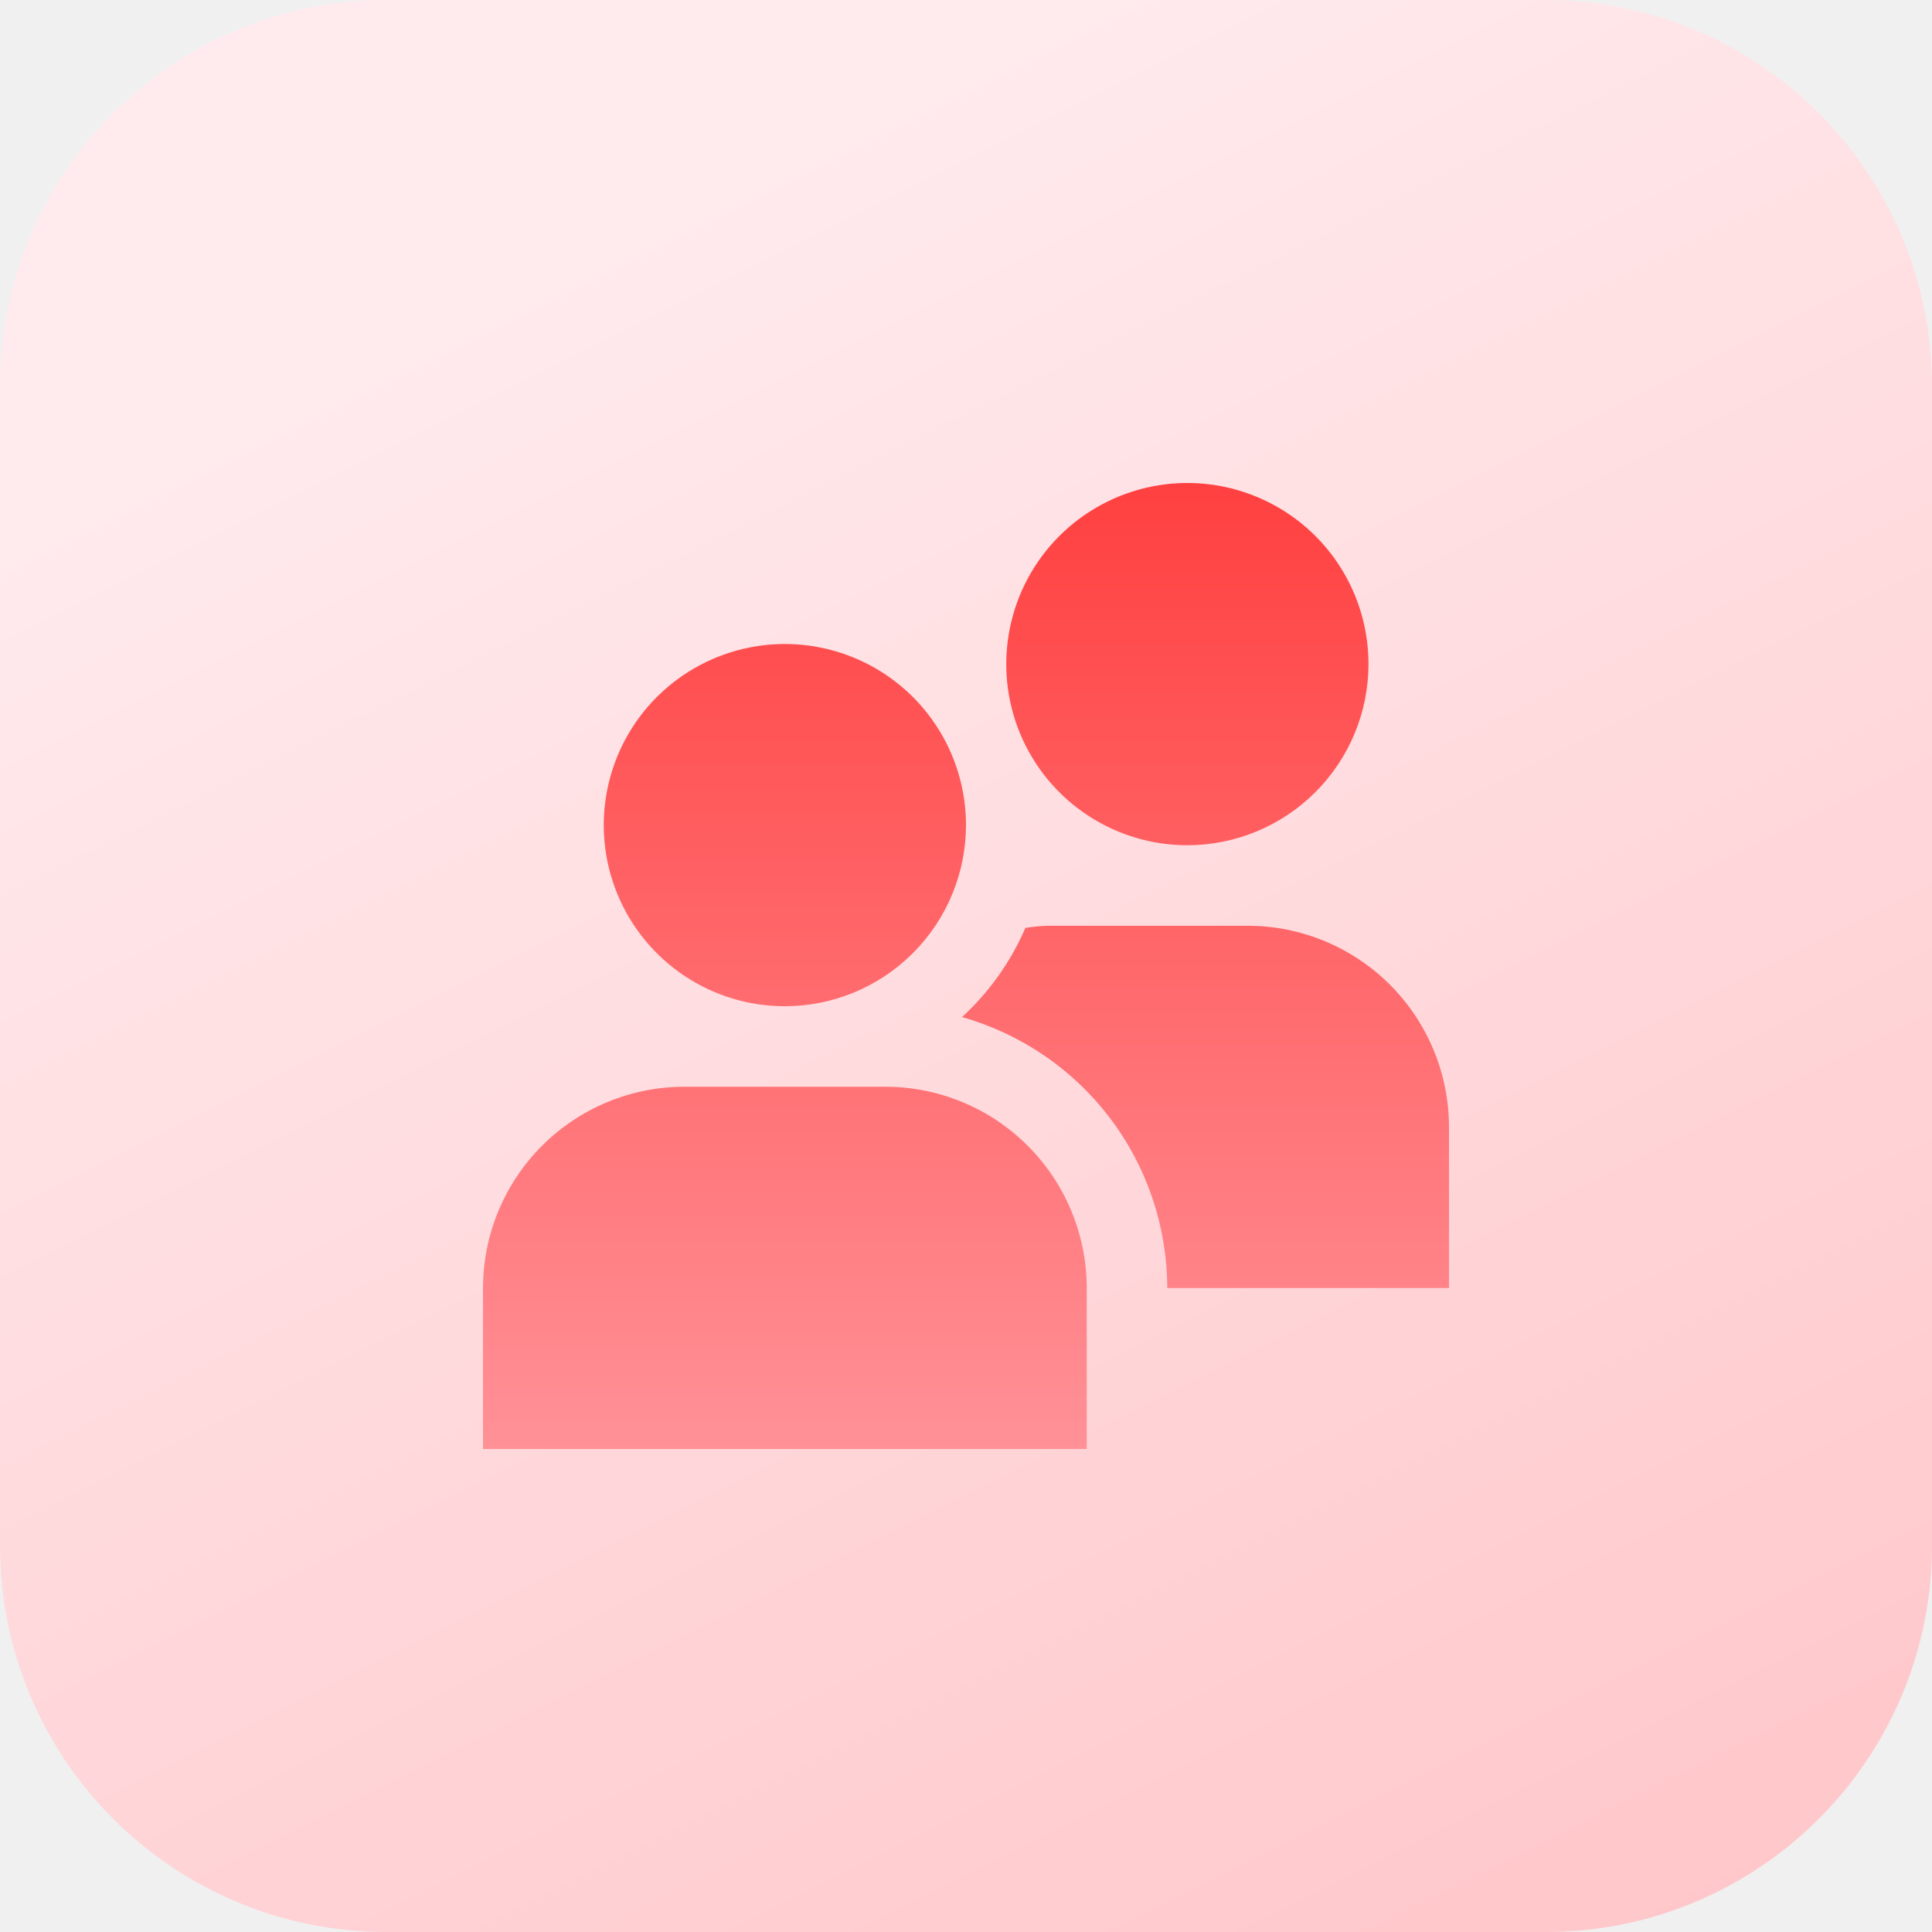
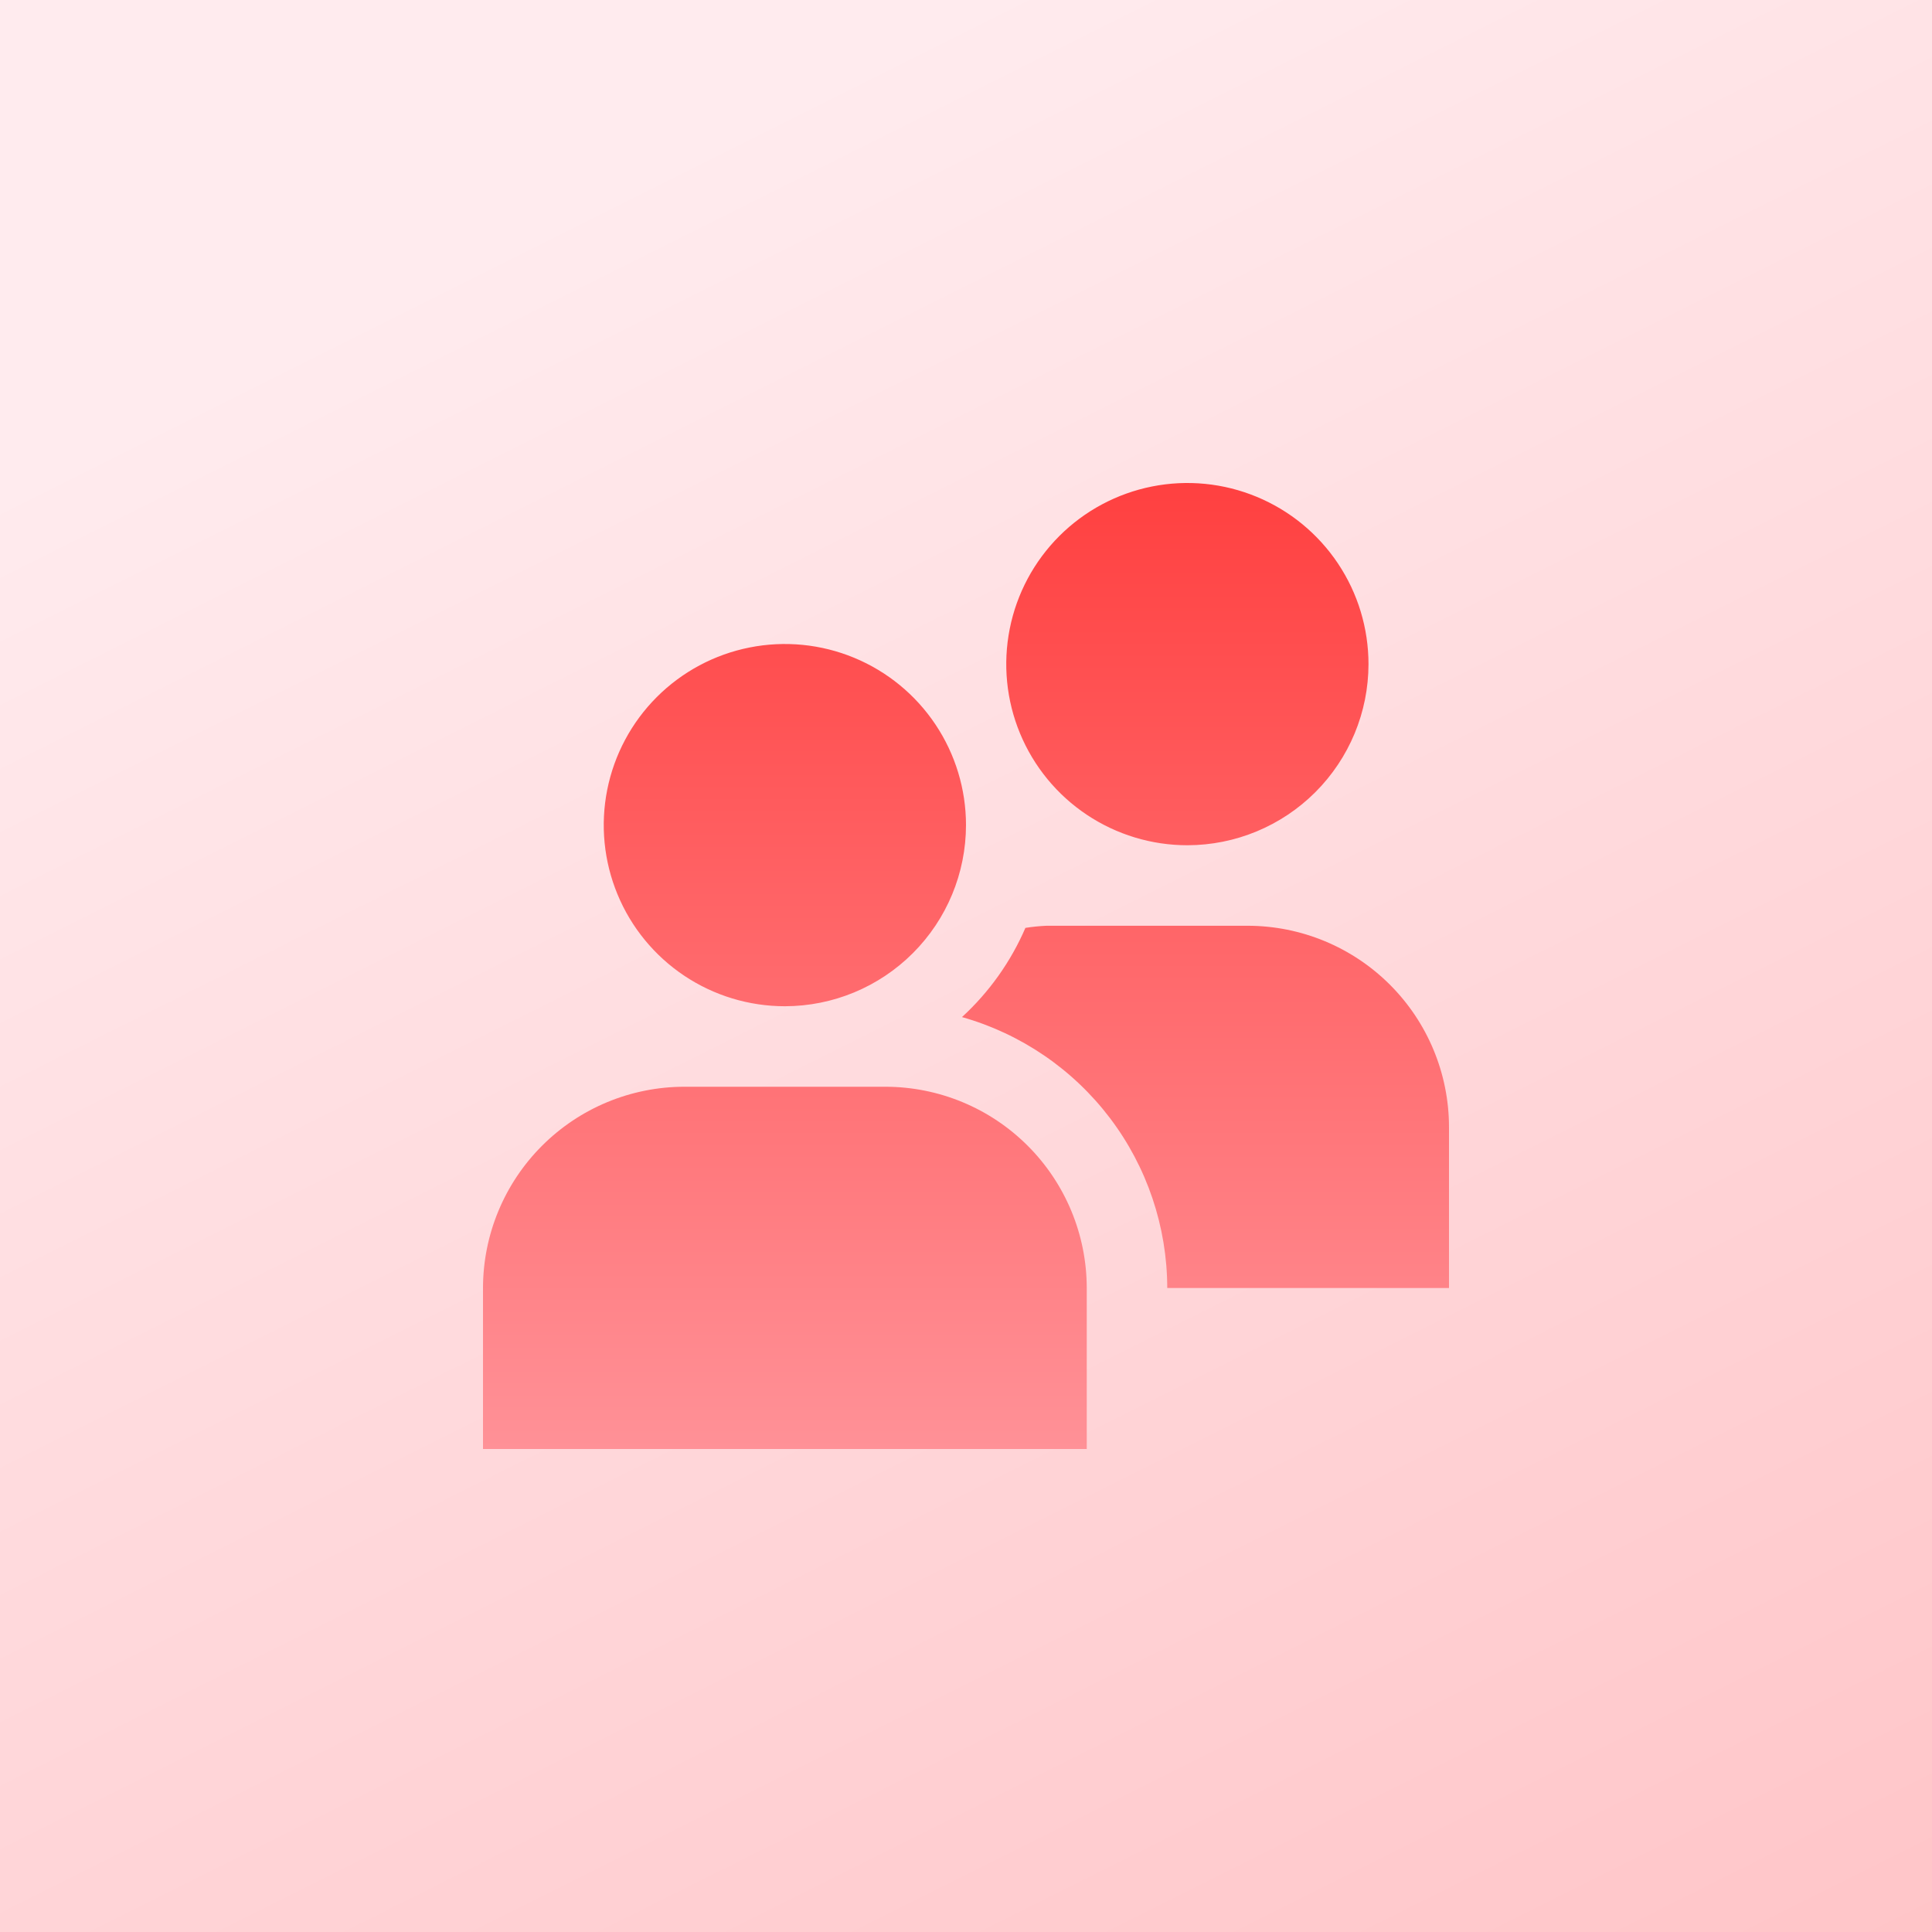
<svg xmlns="http://www.w3.org/2000/svg" width="100" height="100" viewBox="0 0 100 100" fill="none">
-   <rect width="100" height="100" rx="20" fill="url(#paint0_linear_104_67)" />
+   <rect width="100" height="100" fill="url(#paint0_linear_104_67)" />
  <g clip-path="url(#clip0_104_67)">
    <path d="M40.625 52.083C38.771 52.083 36.958 51.533 35.416 50.503C33.875 49.473 32.673 48.009 31.964 46.296C31.254 44.583 31.068 42.698 31.43 40.879C31.792 39.061 32.685 37.39 33.996 36.079C35.307 34.768 36.977 33.875 38.796 33.514C40.615 33.152 42.5 33.337 44.213 34.047C45.926 34.757 47.39 35.958 48.42 37.5C49.45 39.042 50 40.854 50 42.708C49.997 45.194 49.009 47.577 47.251 49.334C45.493 51.092 43.111 52.081 40.625 52.083ZM56.25 66.667C56.247 63.905 55.148 61.257 53.195 59.305C51.243 57.352 48.595 56.253 45.833 56.25H35.417C32.655 56.253 30.007 57.352 28.055 59.305C26.102 61.257 25.003 63.905 25 66.667L25 75H56.25V66.667ZM61.458 43.75C59.604 43.75 57.792 43.2 56.25 42.17C54.708 41.14 53.507 39.676 52.797 37.963C52.087 36.25 51.902 34.365 52.264 32.546C52.625 30.727 53.518 29.057 54.829 27.746C56.14 26.435 57.811 25.542 59.629 25.18C61.448 24.818 63.333 25.004 65.046 25.714C66.759 26.423 68.223 27.625 69.253 29.166C70.284 30.708 70.833 32.521 70.833 34.375C70.831 36.861 69.842 39.243 68.084 41.001C66.327 42.759 63.944 43.747 61.458 43.75ZM64.583 47.917H54.167C53.801 47.933 53.437 47.97 53.075 48.027C52.318 49.78 51.199 51.353 49.792 52.644C52.846 53.508 55.536 55.345 57.454 57.875C59.371 60.406 60.411 63.492 60.417 66.667H75V58.333C74.997 55.572 73.898 52.924 71.945 50.971C69.993 49.019 67.345 47.92 64.583 47.917Z" fill="url(#paint1_linear_104_67)" />
  </g>
  <defs>
    <linearGradient id="paint0_linear_104_67" x1="50" y1="1.49012e-06" x2="100" y2="100" gradientUnits="userSpaceOnUse">
      <stop stop-color="#FFEBEE" />
      <stop offset="1" stop-color="#FFC5C8" />
    </linearGradient>
    <linearGradient id="paint1_linear_104_67" x1="50" y1="25" x2="50" y2="75" gradientUnits="userSpaceOnUse">
      <stop stop-color="#FF4040" />
      <stop offset="1" stop-color="#FF9197" />
    </linearGradient>
    <clipPath id="clip0_104_67">
      <rect width="50" height="50" fill="white" transform="translate(25 25)" />
    </clipPath>
  </defs>
</svg>
